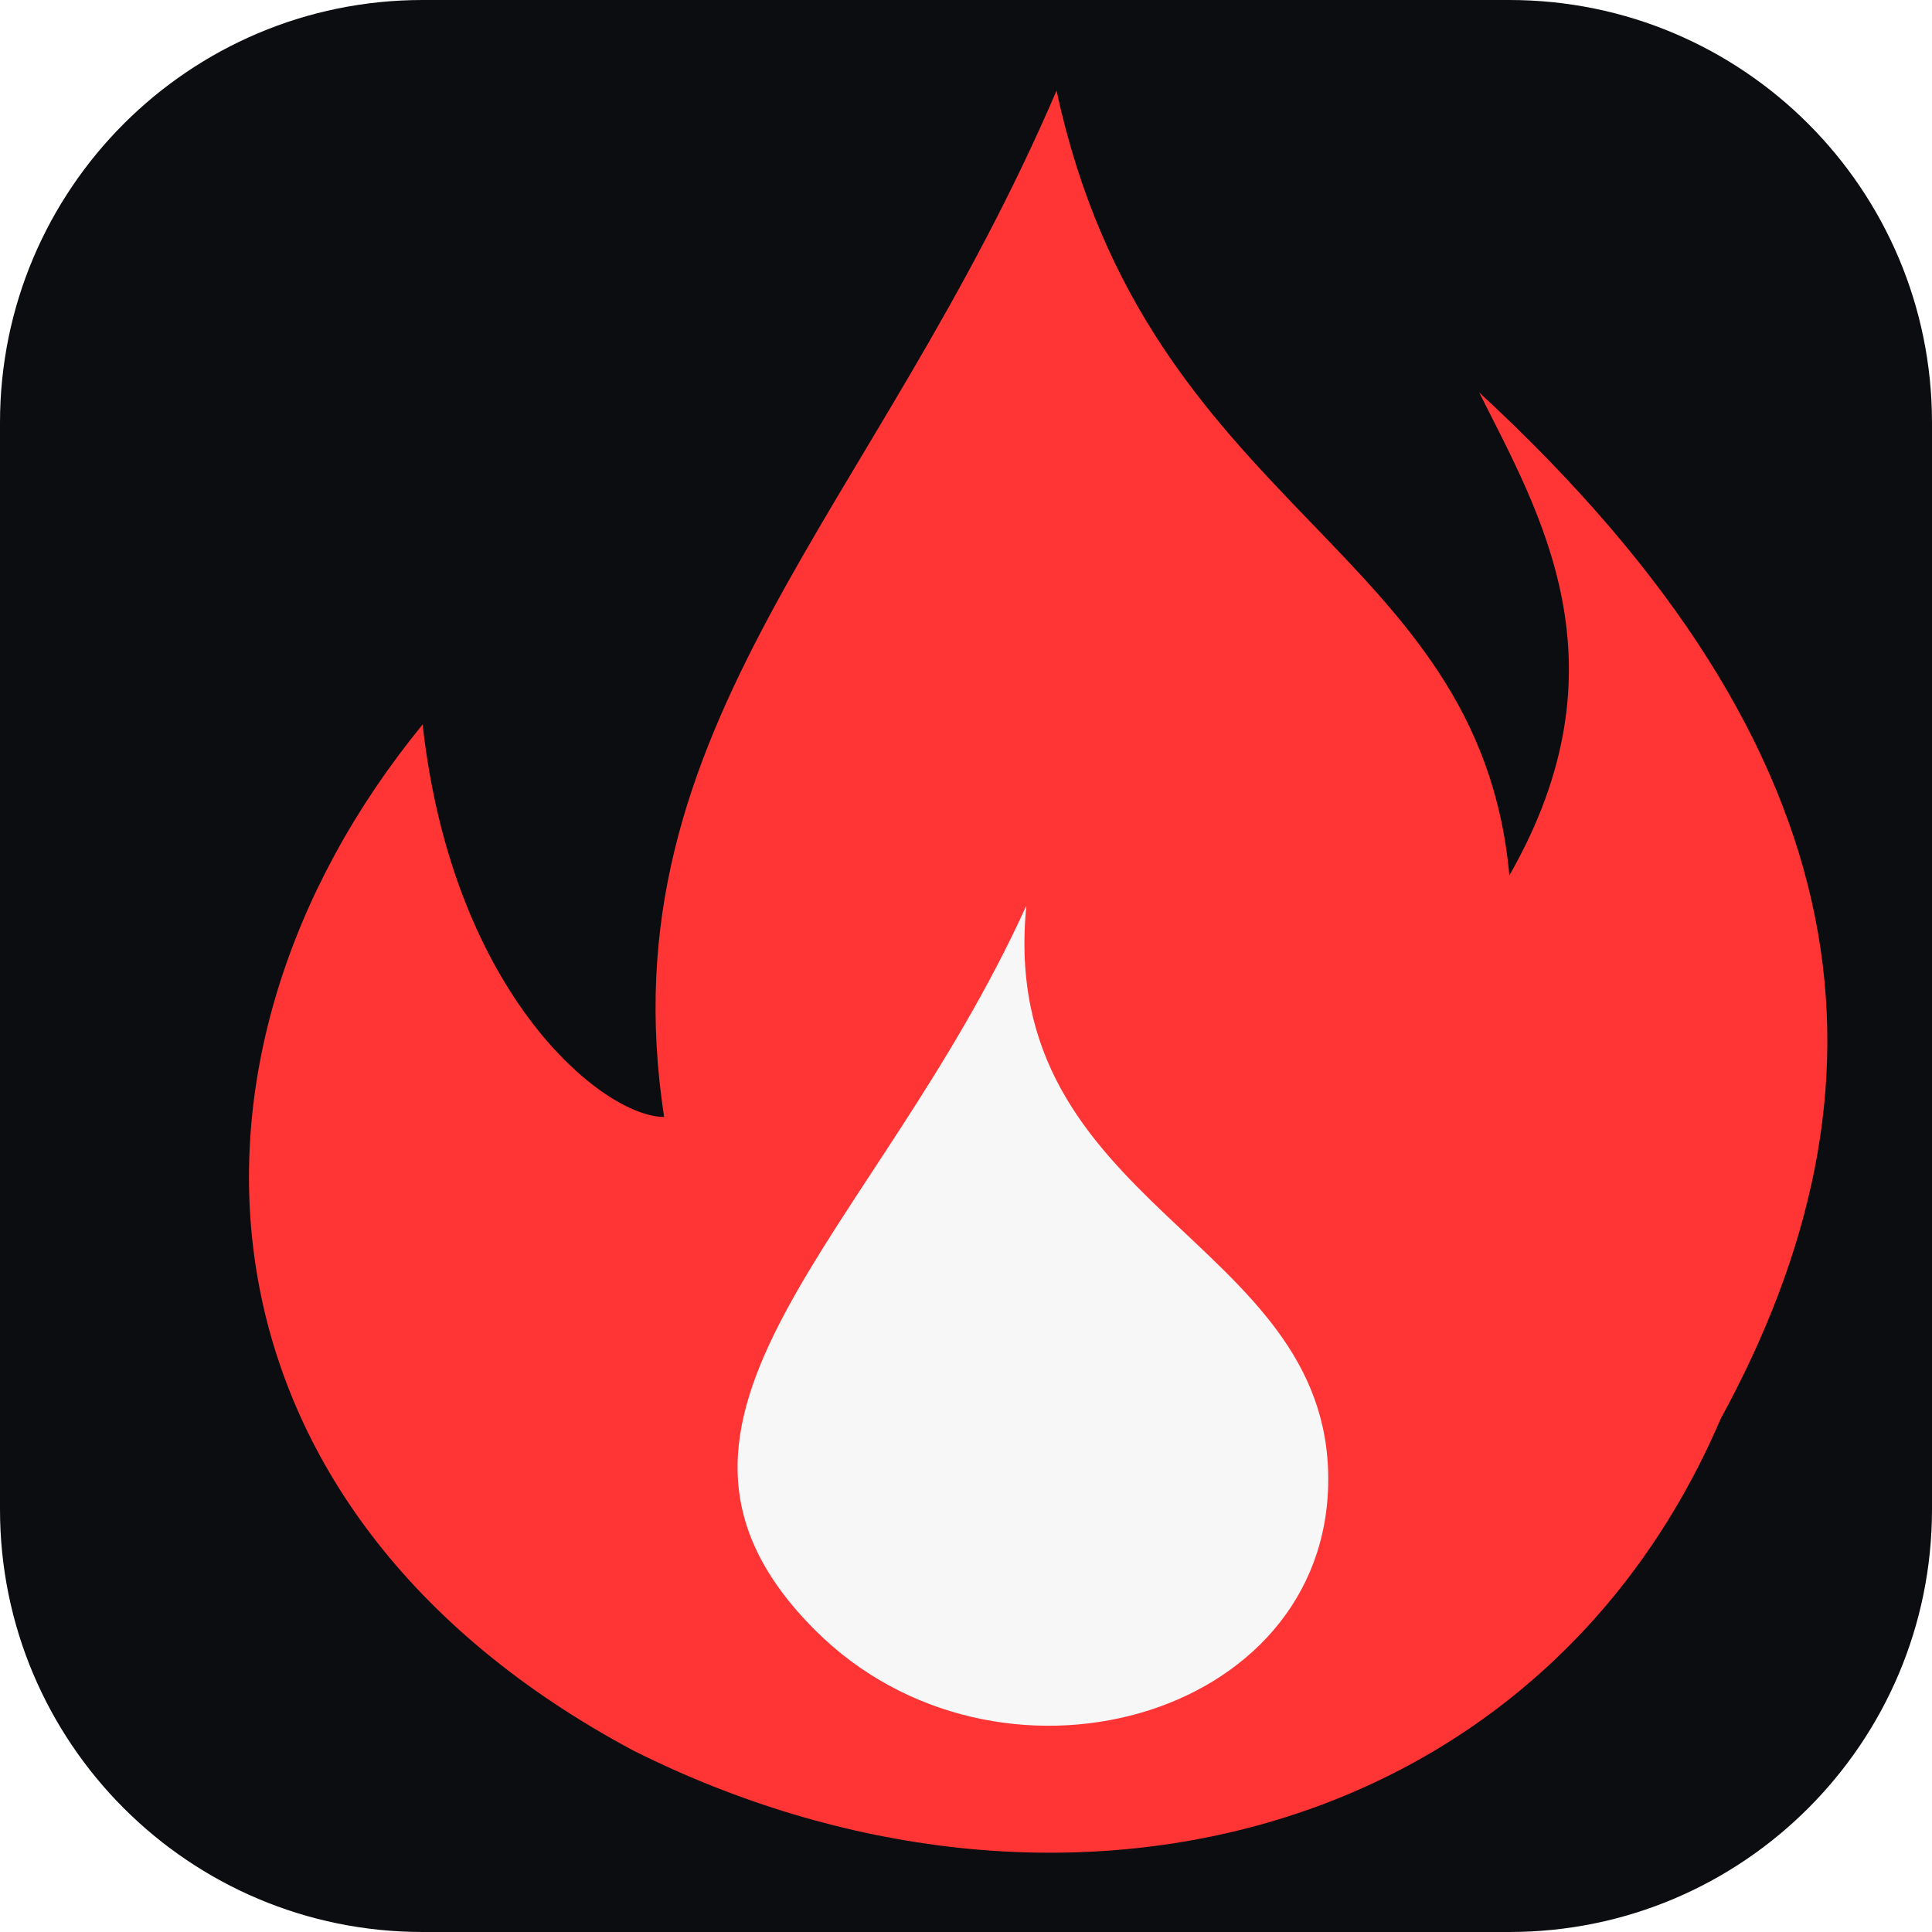
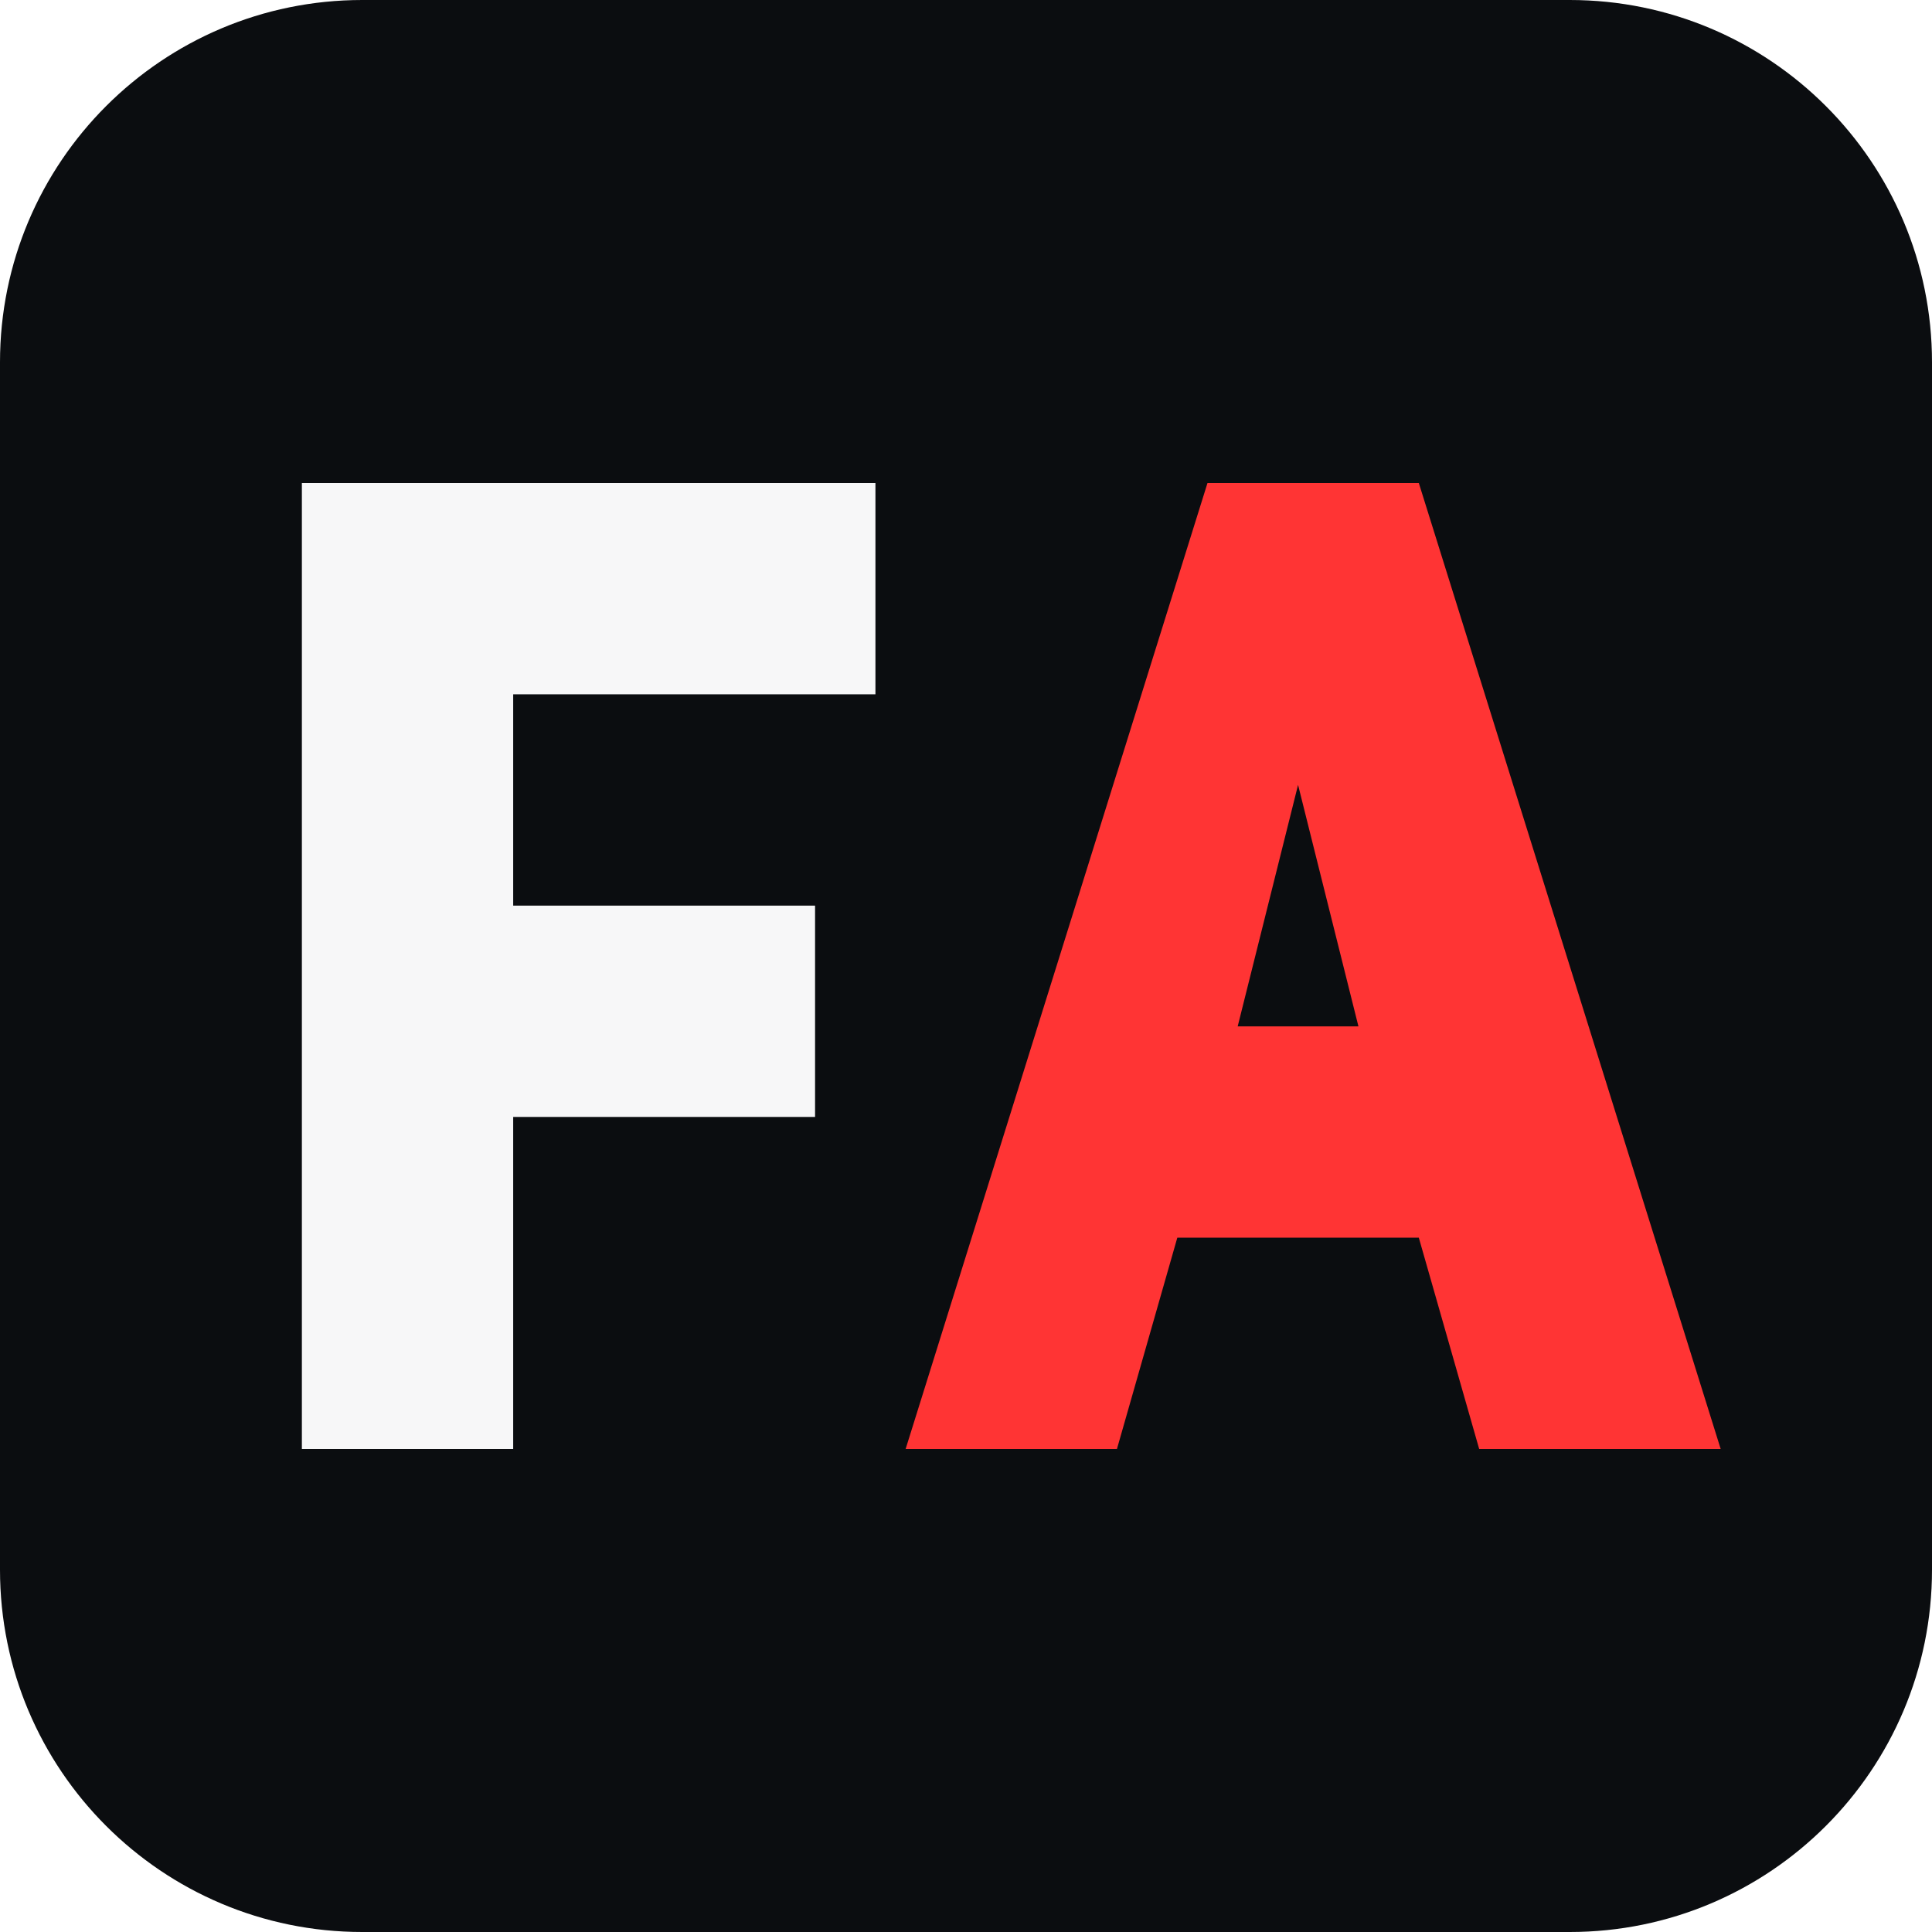
<svg xmlns="http://www.w3.org/2000/svg" viewBox="0 0 64 64">
-   <rect width="64" height="64" rx="14" fill="#0b0d10" />
-   <path d="M35 3C38 17 49 18 50 29C54 22 51 17 49 13C62 25 63 36 57 47C51 61 35 65 21 58C6 50 5 35 14 24C15 33 20 37 22 37C20 24 29 17 35 3Z" fill="#ff3434" />
-   <path d="M34 30C33 40 44 41 44 49C44 57 33 60 27 54C20 47 29 41 34 30Z" fill="#f7f7f8" />
+   <rect width="64" height="64" rx="12" fill="#0b0d10" />
+   <path fill="#f7f7f8" d="M10 16H29V23H17V30H27V37H17V48H10Z" />
+   <path fill="#ff3434" fill-rule="evenodd" d="M30 48L40 16H47L57 48H49L47 41H39L37 48ZM41 34H45L43 26Z" />
</svg>
